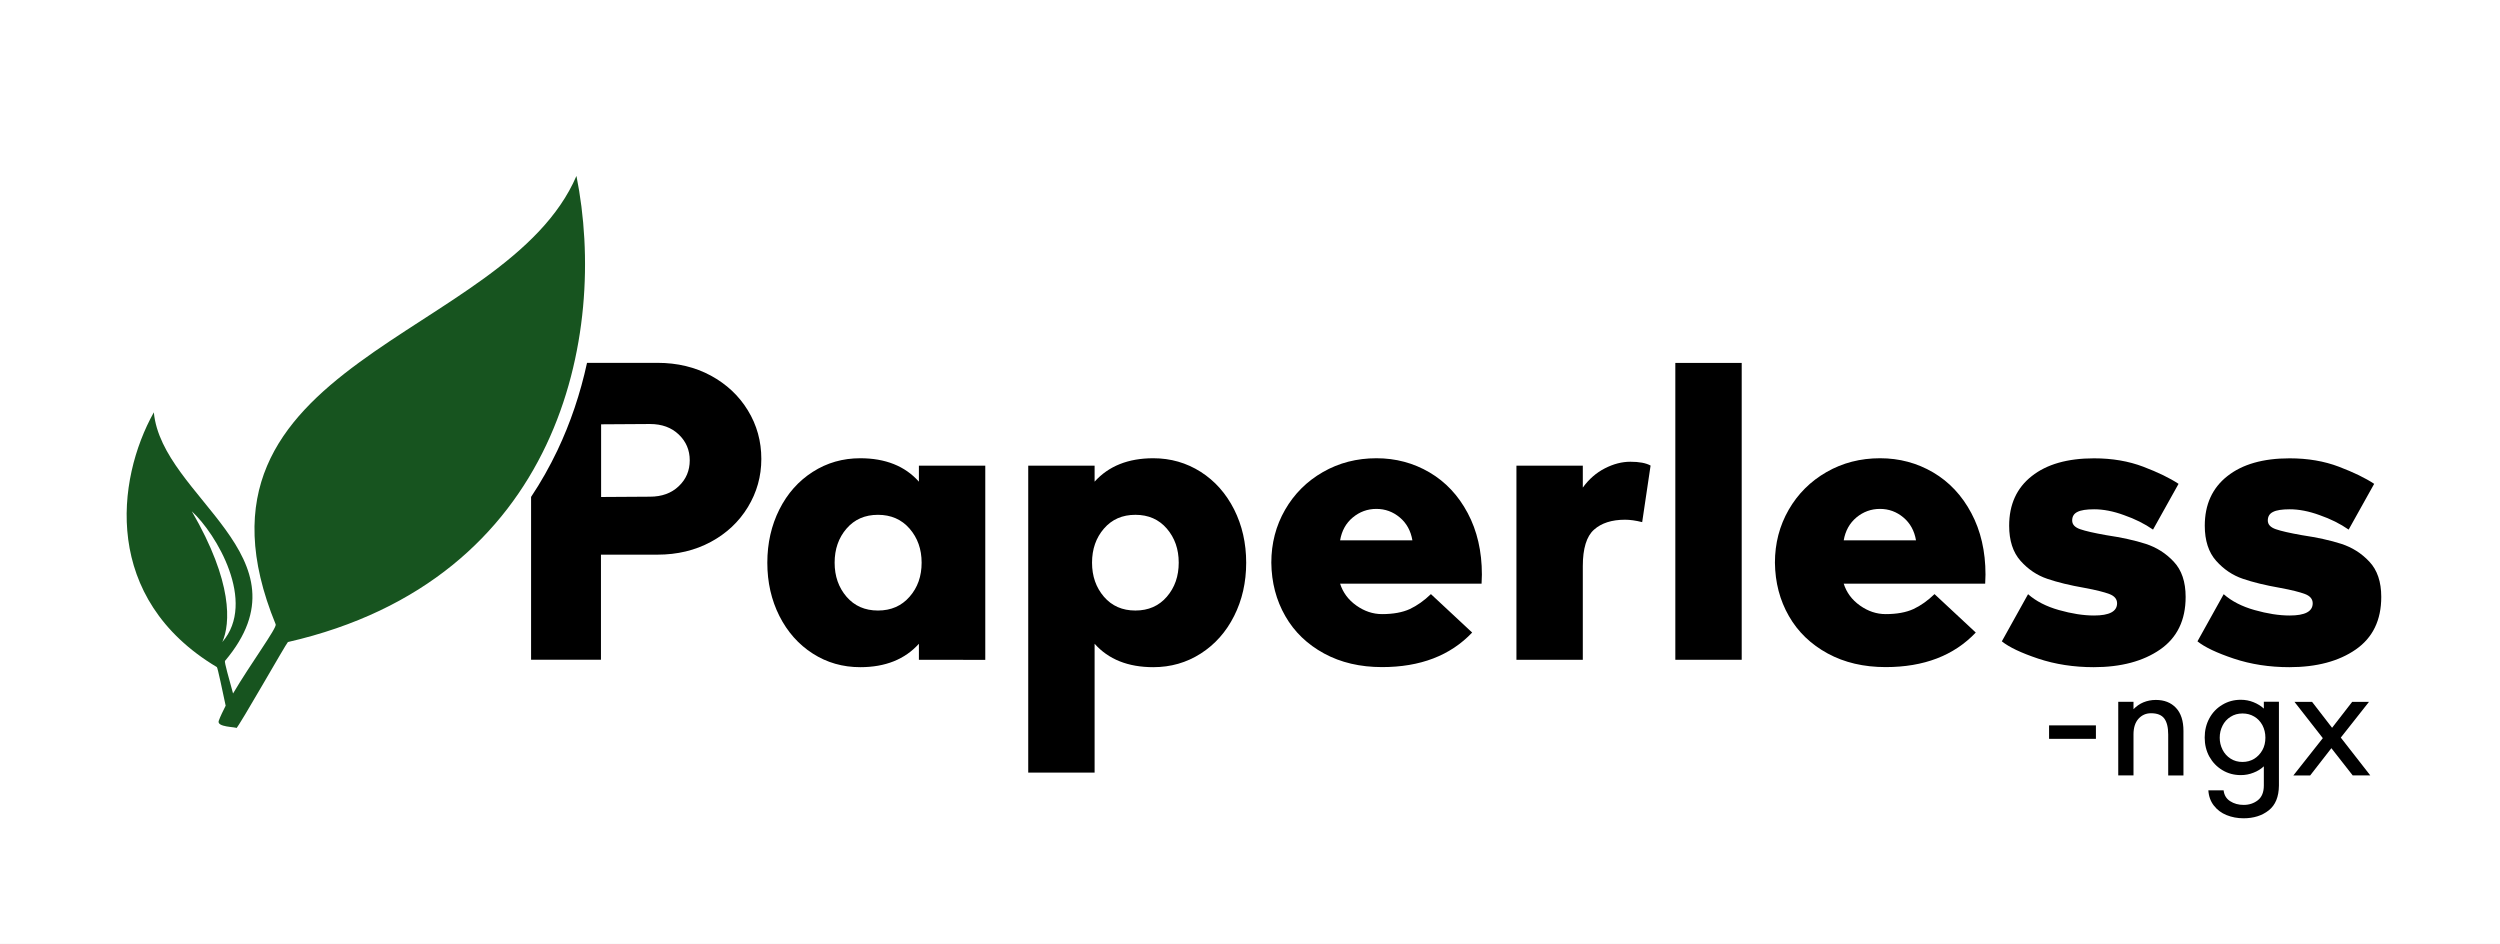
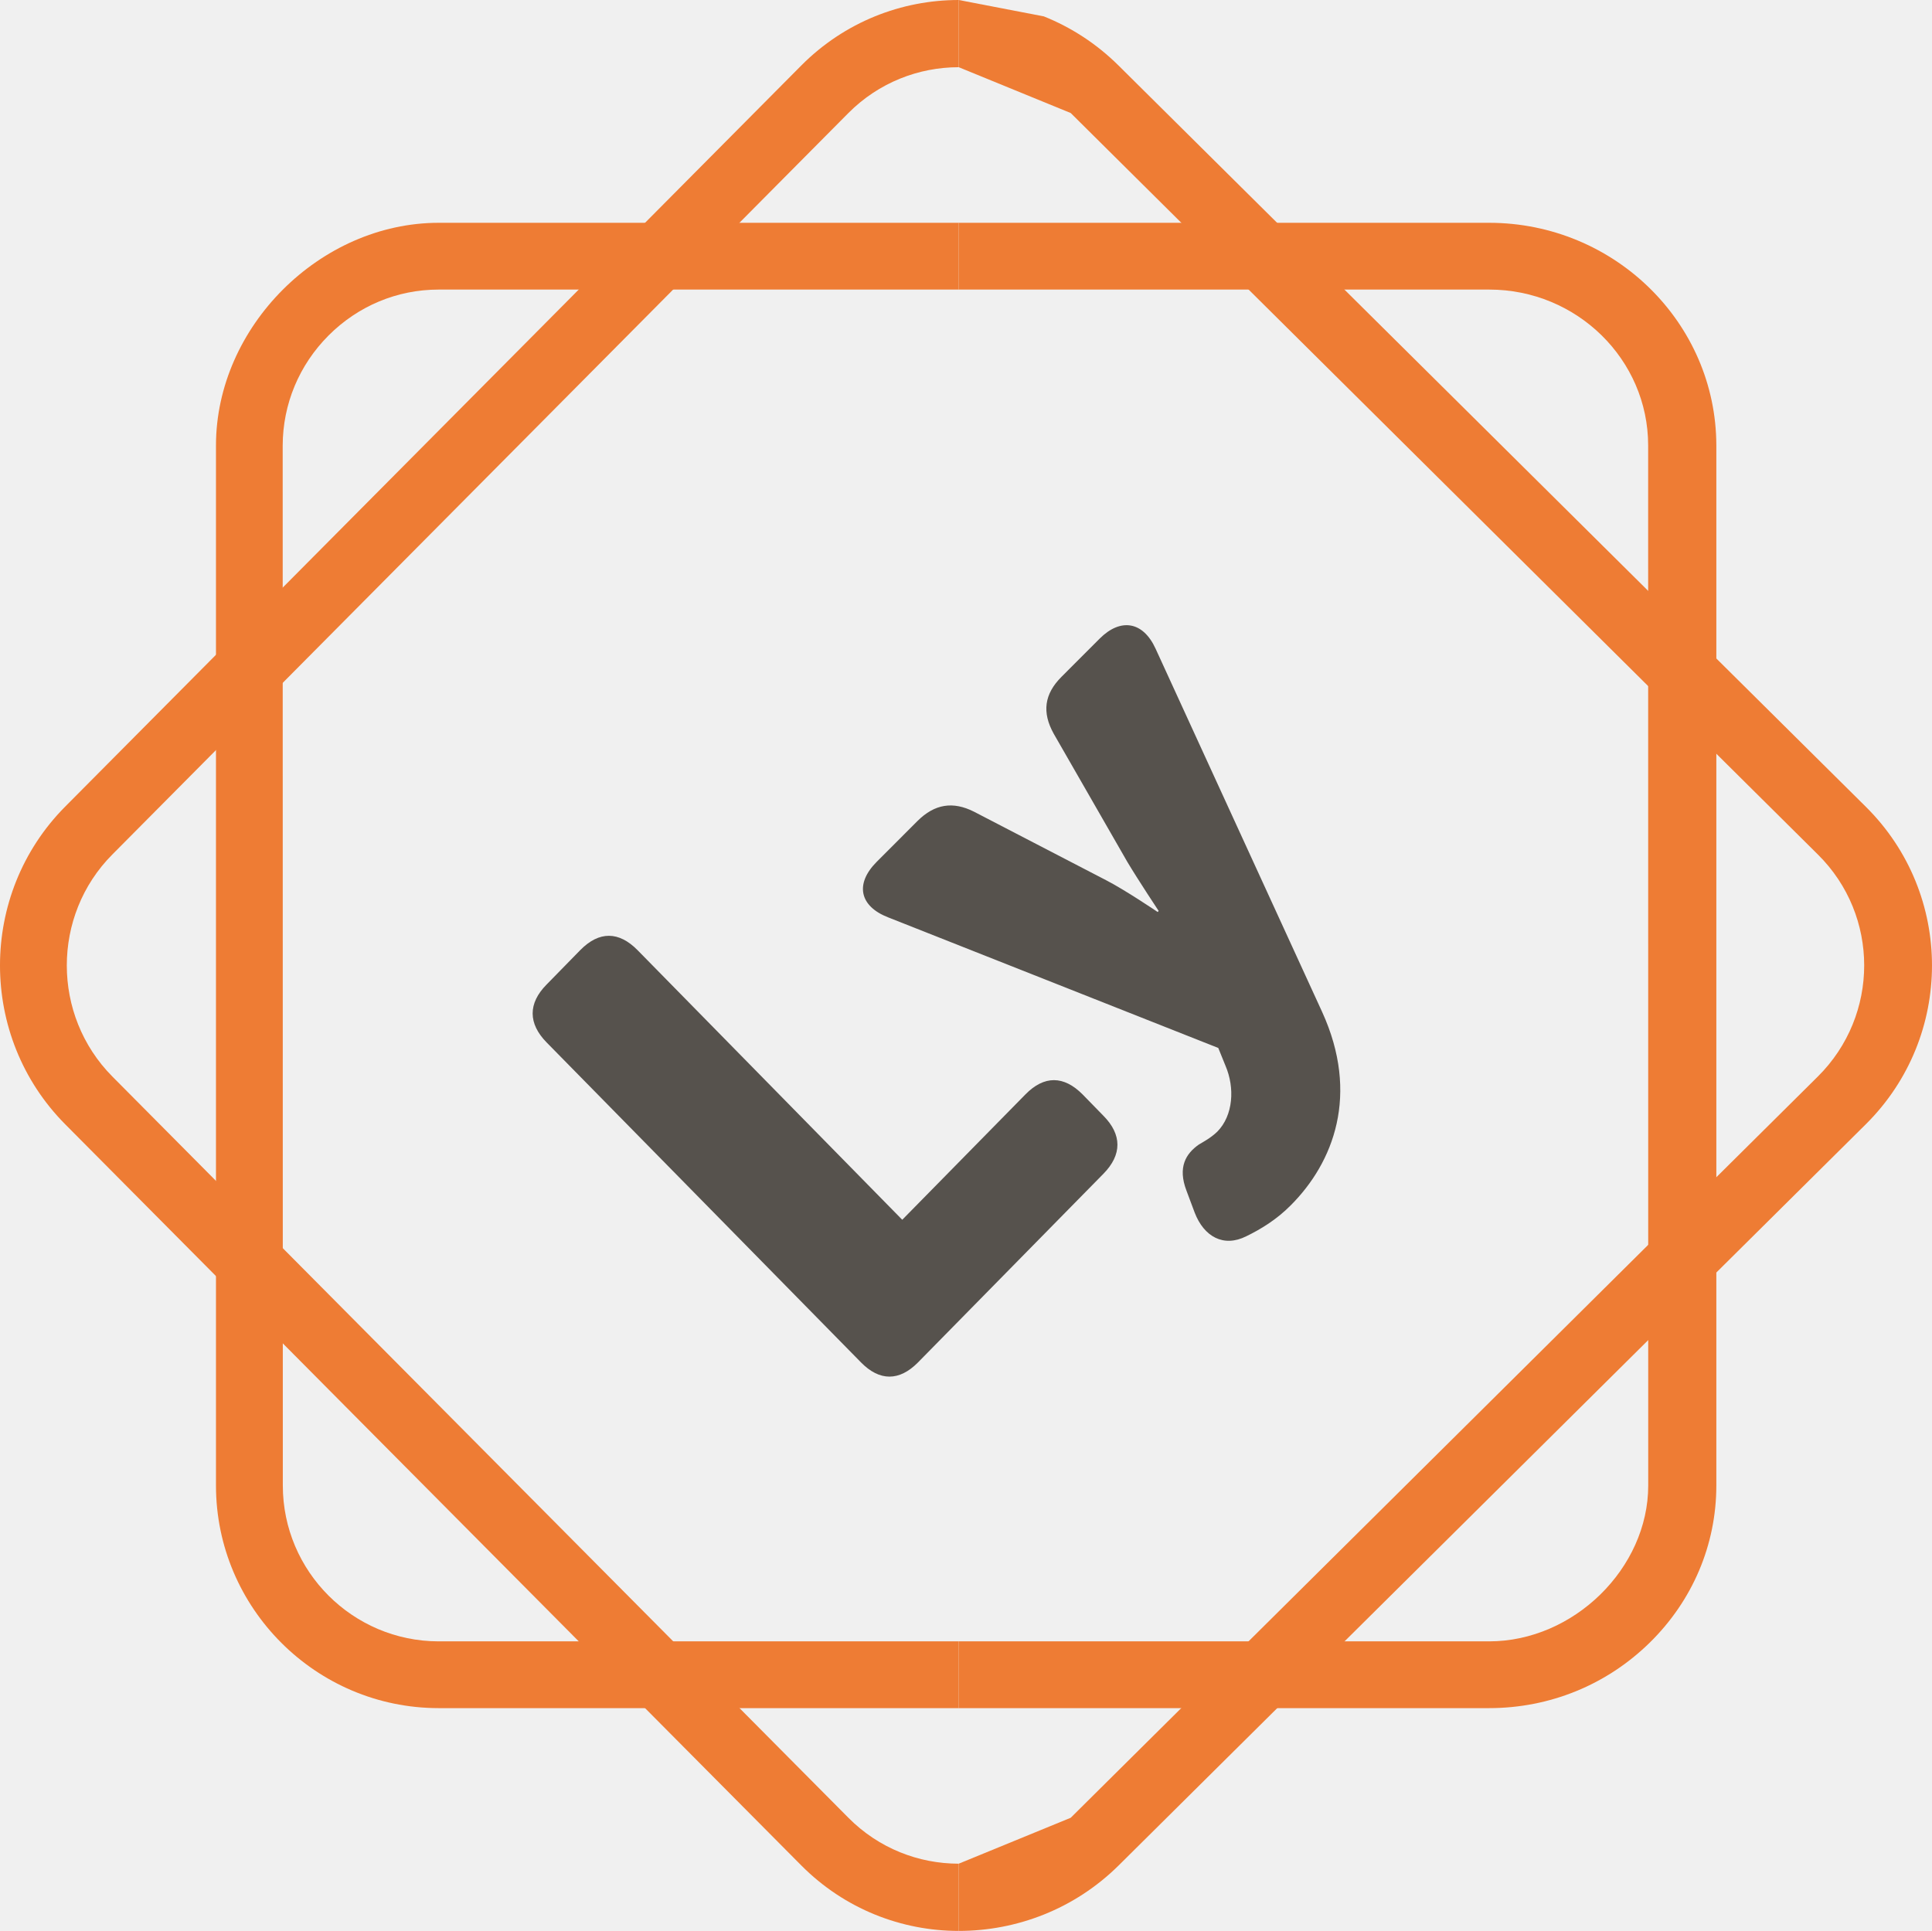
- <svg xmlns="http://www.w3.org/2000/svg" version="1.1" id="Layer_1" x="0px" y="0px" viewBox="0 0 3212.8 1212.8" style="enable-background:new 0 0 3212.8 1212.8;" xml:space="preserve">
-   <style type="text/css">
- 	.st0{fill:#FFFFFF;}
- 	.st1{fill:#17541F;}
- </style>
-   <rect class="st0" width="3212.8" height="1212.8" />
-   <path d="M1180.9,847.9v-20.6c-18,20-43.1,30.1-75.4,30.1c-22.4,0-42.8-5.8-61-17.5c-18.3-11.7-32.5-27.8-42.9-48.3  c-10.3-20.5-15.5-43.3-15.5-68.4c0-25.1,5.2-48,15.5-68.5s24.6-36.6,42.9-48.3s38.6-17.5,61-17.5c32.3,0,57.5,10,75.4,30.1v-20.6  h85.3V848L1180.9,847.9L1180.9,847.9z M1184.4,723.1c0-17.4-5.2-31.9-15.5-43.8c-10.3-11.8-23.9-17.7-40.6-17.7  c-16.8,0-30.2,5.9-40.4,17.7c-10.2,11.8-15.3,26.4-15.3,43.8c0,17.4,5.1,31.9,15.3,43.8c10.2,11.8,23.6,17.7,40.4,17.7  s30.3-5.9,40.6-17.7C1179.3,755.1,1184.4,740.5,1184.4,723.1z" />
-   <path d="M1543.1,606.4c18.3,11.7,32.5,27.8,42.9,48.3c10.3,20.5,15.5,43.3,15.5,68.5c0,25.1-5.2,48-15.5,68.4  c-10.3,20.5-24.6,36.6-42.9,48.3s-38.6,17.5-61,17.5c-32.3,0-57.5-10-75.4-30.1v165.6h-85.3V598.4h85.3V619  c18-20,43.1-30.1,75.4-30.1C1504.5,588.9,1524.8,594.8,1543.1,606.4z M1514.8,723.1c0-17.4-5.1-31.9-15.3-43.8  c-10.2-11.8-23.6-17.7-40.4-17.7s-30.2,5.9-40.4,17.7c-10.2,11.8-15.3,26.4-15.3,43.8c0,17.4,5.1,31.9,15.3,43.8  c10.2,11.8,23.6,17.7,40.4,17.7s30.2-5.9,40.4-17.7C1509.7,755.1,1514.8,740.5,1514.8,723.1z" />
-   <path d="M1838.9,763.5l53,49.4c-28.1,29.6-66.7,44.4-115.8,44.4c-28.1,0-53-5.8-74.5-17.5s-38.2-27.7-49.8-48  c-11.7-20.3-17.7-43.2-18-68.7c0-24.8,5.9-47.5,17.7-68c11.8-20.5,28.1-36.7,48.7-48.5s43.5-17.7,68.7-17.7  c24.8,0,47.6,6.1,68.2,18.2c20.6,12.1,37,29.5,49.1,52.3c12.1,22.7,18.2,49.1,18.2,79l-0.4,11.7h-181.8  c3.6,11.4,10.5,20.7,20.9,28.1c10.3,7.3,21.3,11,33,11c14.4,0,26.3-2.2,35.7-6.5C1821.1,778.3,1830.2,771.9,1838.9,763.5z   M1722.2,694.4h92.9c-2.1-12.3-7.5-22.1-16.2-29.4c-8.7-7.3-18.7-11-30.1-11s-21.5,3.7-30.3,11S1724.3,682.1,1722.2,694.4z" />
-   <path d="M2034.1,626.6c7.8-10.8,17.2-19,28.3-24.7s22-8.5,32.8-8.5c11.4,0,20,1.6,26,4.9l-10.8,72.7c-8.4-2.1-15.7-3.1-22-3.1  c-17.1,0-30.4,4.3-39.9,12.8c-9.6,8.5-14.4,24.2-14.4,46.9v120.3h-85.3V598.4h85.3V626.6L2034.1,626.6z" />
-   <path d="M2238.3,466.4v381.5H2153V466.4H2238.3z" />
-   <path d="M2486.1,763.5l53,49.4c-28.1,29.6-66.7,44.4-115.8,44.4c-28.1,0-53-5.8-74.5-17.5s-38.2-27.7-49.8-48  c-11.7-20.3-17.7-43.2-18-68.7c0-24.8,5.9-47.5,17.7-68s28.1-36.7,48.7-48.5c20.6-11.8,43.5-17.7,68.7-17.7  c24.8,0,47.6,6.1,68.2,18.2c20.6,12.1,37,29.5,49.1,52.3c12.1,22.7,18.2,49.1,18.2,79l-0.4,11.7h-181.8  c3.6,11.4,10.5,20.7,20.9,28.1c10.3,7.3,21.3,11,33,11c14.4,0,26.3-2.2,35.7-6.5C2468.4,778.3,2477.4,771.9,2486.1,763.5z   M2369.4,694.4h92.9c-2.1-12.3-7.5-22.1-16.2-29.4c-8.7-7.3-18.7-11-30.1-11s-21.5,3.7-30.3,11  C2377,672.3,2371.5,682.1,2369.4,694.4z" />
-   <path d="M2691.2,654.5c-9.9,0-17.1,1.1-21.5,3.4c-4.5,2.2-6.7,5.9-6.7,11s3.4,8.8,10.3,11.2c6.9,2.4,18,4.9,33.2,7.6  c20,3,37,6.7,50.9,11.2s26,12.1,36.1,22.9c10.2,10.8,15.3,25.9,15.3,45.3c0,29.9-10.9,52.4-32.8,67.6  c-21.8,15.1-50.3,22.7-85.3,22.7c-25.7,0-49.5-3.7-71.4-11c-21.8-7.3-37.4-14.7-46.7-22.2l33.7-60.6c10.2,9,23.4,15.8,39.7,20.4  c16.3,4.6,31.3,7,45.1,7c19.7,0,29.6-5.2,29.6-15.7c0-5.4-3.3-9.4-9.9-11.9c-6.6-2.5-17.2-5.2-31.9-7.9c-18.9-3.3-34.9-7.2-48-11.7  c-13.2-4.5-24.6-12.2-34.3-23.1c-9.7-10.9-14.6-26-14.6-45.1c0-27.2,9.7-48.5,29-63.7c19.3-15.3,46-22.9,80.1-22.9  c23.3,0,44.4,3.6,63.3,10.8c18.9,7.2,34,14.5,45.3,22l-32.8,58.8c-10.8-7.5-23.2-13.7-37.3-18.6  C2715.8,656.9,2702.9,654.5,2691.2,654.5z" />
-   <path d="M2942.6,654.5c-9.9,0-17.1,1.1-21.5,3.4c-4.5,2.2-6.7,5.9-6.7,11s3.4,8.8,10.3,11.2c6.9,2.4,18,4.9,33.2,7.6  c20,3,37,6.7,50.9,11.2s26,12.1,36.1,22.9c10.2,10.8,15.3,25.9,15.3,45.3c0,29.9-10.9,52.4-32.8,67.6  c-21.8,15.1-50.3,22.7-85.3,22.7c-25.7,0-49.5-3.7-71.4-11c-21.8-7.3-37.4-14.7-46.7-22.2l33.7-60.6c10.2,9,23.4,15.8,39.7,20.4  c16.3,4.6,31.3,7,45.1,7c19.8,0,29.6-5.2,29.6-15.7c0-5.4-3.3-9.4-9.9-11.9c-6.6-2.5-17.2-5.2-31.9-7.9c-18.9-3.3-34.9-7.2-48-11.7  c-13.2-4.5-24.6-12.2-34.3-23.1s-14.6-26-14.6-45.1c0-27.2,9.7-48.5,29-63.7c19.3-15.3,46-22.9,80.1-22.9c23.3,0,44.4,3.6,63.3,10.8  c18.9,7.2,34,14.5,45.3,22l-32.8,58.8c-10.8-7.5-23.2-13.7-37.3-18.6C2967.1,656.9,2954.2,654.5,2942.6,654.5z" />
-   <g>
-     <path d="M2633.3,932.2h60.2v17.3h-60.2V932.2z" />
-     <path d="M2754.5,902.6c4.9-2,10.2-3.1,16-3.1c10.9,0,19.5,3.4,25.9,10.2s9.6,16.7,9.6,29.6v57.3h-19.6V944c0-9.3-1.7-16.2-5.1-20.7   c-3.4-4.5-9.1-6.7-17-6.7c-6.5,0-11.8,2.4-16.1,7.1c-4.3,4.8-6.4,11.5-6.4,20.2v52.6h-19.6v-94.6h19.6v9.5   C2745.5,907.6,2749.7,904.6,2754.5,902.6z" />
-     <path d="M2915.6,1041.4c-8.6,6.8-19.4,10.2-32.3,10.2c-7.9,0-15.2-1.4-21.9-4.1s-12.1-6.8-16.3-12.2c-4.2-5.4-6.6-11.9-7.1-19.6   h19.6c0.7,6.1,3.5,10.8,8.4,13.9c4.9,3.2,10.7,4.8,17.4,4.8c7,0,13.1-2,18.2-6c5.1-4,7.7-10.3,7.7-18.9v-24.7   c-3.6,3.4-8,6.2-13.3,8.2c-5.2,2.1-10.7,3.1-16.3,3.1c-8.7,0-16.6-2.1-23.7-6.4c-7.1-4.3-12.6-10-16.7-17.3c-4-7.3-6-15.5-6-24.6   s2-17.3,6-24.7s9.6-13.2,16.7-17.4c7.1-4.3,15-6.4,23.7-6.4c5.7,0,11.1,1,16.3,3.1s9.6,4.8,13.3,8.2v-8.8h19.4v107.8   C2928.5,1024.1,2924.2,1034.6,2915.6,1041.4z M2907.5,963.9c2.6-4.7,3.8-10,3.8-15.9s-1.3-11.2-3.8-16c-2.6-4.8-6.1-8.5-10.5-11.1   c-4.5-2.7-9.5-4-15.1-4c-5.8,0-10.9,1.4-15.4,4.3c-4.5,2.8-7.9,6.6-10.3,11.4c-2.4,4.8-3.6,9.9-3.6,15.5c0,5.4,1.2,10.5,3.6,15.3   c2.4,4.8,5.8,8.6,10.3,11.5s9.6,4.3,15.4,4.3c5.6,0,10.6-1.4,15.1-4.1C2901.4,972.3,2904.9,968.6,2907.5,963.9z" />
-     <path d="M2968.8,996.6h-21.6l37.9-48l-36.4-46.6h22.6l25.7,33.3l25.8-33.3h21.6l-36.2,45.9l37.9,48.6h-22.6l-27.4-35L2968.8,996.6z   " />
-   </g>
-   <path d="M961.1,527.4c-11.5-18.9-27.4-33.7-47.6-44.7c-20.2-10.9-43-16.4-68.5-16.4h-90.6c-8.6,39.6-21.3,77.2-38,112.4  c-10,21-21.3,41-33.9,59.9v209.2h89.8v-135H845c25.4,0,48.3-5.5,68.5-16.4s36.1-25.8,47.6-44.7s17.3-39.5,17.3-61.9  C978.4,567.1,972.7,546.3,961.1,527.4z M872.3,624.8c-9.4,9-21.8,13.5-37,13.5l-62.8,0.4v-93.4l62.8-0.4c15.3,0,27.6,4.5,37,13.5  s14.1,20,14.1,33.2C886.4,604.8,881.7,615.9,872.3,624.8z" />
-   <path class="st1" d="M290,906.9c-3.5-16.5-10.4-49.6-11.3-49.6c-147.1-88-129.7-240.3-81-327.4c10.4,109.7,204.6,185.4,91.4,319.5  c-0.9,1.7,5.2,22.6,10.4,41.8c22.6-38.3,56.6-84.4,54.8-88.8C215,462.9,650.3,436.8,740.8,226.1c40.9,203.7-20.9,518.9-370.8,599  c-1.7,0.9-63.5,109.7-66.2,110.6c0-1.7-26.1-0.9-22.6-9.6C283.1,920.8,286.5,913.9,290,906.9L290,906.9z M285.7,825.1  c44.4-51.4-7.8-139.3-39.2-168C299.6,748.4,296.1,801.5,285.7,825.1L285.7,825.1z" />
+ <svg xmlns="http://www.w3.org/2000/svg" viewBox="0.461 0 130.057 130">
+   <path d="M 64.999 0 L 65 0 L 65 4.525 L 64.999 4.525 C 62.309 4.525 59.619 5.553 57.572 7.61 L 8.025 57.527 C 3.936 61.636 3.936 68.355 8.025 72.478 L 57.572 122.381 C 59.619 124.445 62.309 125.474 64.999 125.473 L 65 125.473 L 65 130 C 61.159 130 57.319 128.529 54.398 125.587 L 4.842 75.684 C -1 69.79 -1 60.205 4.842 54.312 L 54.398 4.413 C 57.319 1.471 61.159 0 64.999 0 Z" fill="#EE7C34" fill-rule="evenodd" transform="matrix(1, 0, 0, 1, 0, -3.552713678800501e-15)" />
+   <path d="M 65 0 L 70.729 1.103 C 72.562 1.838 74.278 2.942 75.76 4.413 L 126.069 54.321 C 132 60.205 132 69.79 126.069 75.684 L 75.77 125.587 C 72.8 128.529 68.899 130 65 130 L 65 125.473 L 72.539 122.381 L 122.833 72.478 C 126.989 68.355 126.998 61.641 122.833 57.527 L 72.539 7.61 L 65 4.525 L 65 0 Z" fill="#EE7C34" fill-rule="evenodd" transform="matrix(1, 0, 0, 1, 0, -3.552713678800501e-15)" />
+   <path d="M 29.993 15 L 65 15 L 65 19.496 L 29.984 19.496 C 27.204 19.496 24.574 20.592 22.585 22.58 C 20.597 24.569 19.5 27.203 19.491 29.993 L 19.5 100.012 C 19.5 105.796 24.21 110.496 29.984 110.505 L 65 110.505 L 65 115 L 29.984 115 C 21.734 114.996 15 108.27 15 100.012 L 15 29.993 C 15 22.003 22.007 15 29.993 15 Z" fill="#EE7C34" fill-rule="evenodd" transform="matrix(1, 0, 0, 1, 0, -3.552713678800501e-15)" />
+   <path d="M 65 15 L 100.718 15 C 109.136 15.009 115.986 21.73 116 29.983 L 116 100.012 C 116 103.998 114.403 107.761 111.512 110.596 C 108.616 113.435 104.778 115 100.704 115 L 65 115 L 65 110.505 L 100.704 110.505 C 106.398 110.505 111.415 105.582 111.415 100.012 L 111.41 29.988 C 111.41 24.205 106.612 19.496 100.718 19.496 L 65 19.496 L 65 15 Z" fill="#EE7C34" fill-rule="evenodd" transform="matrix(1, 0, 0, 1, 0, -3.552713678800501e-15)" />
+   <path d="M 41.457 63.003 C 42.105 63.006 42.751 63.331 43.381 63.971 L 61.198 82.121 L 69.494 73.677 C 70.752 72.396 72.074 72.406 73.342 73.686 L 74.737 75.116 C 75.996 76.387 76 77.743 74.742 79.023 L 62.259 91.724 C 61.001 93 59.67 93 58.421 91.724 L 37.268 70.193 C 36.005 68.913 36 67.552 37.259 66.281 L 39.523 63.966 C 40.159 63.319 40.809 63 41.457 63.003 Z" fill="#56524D" fill-rule="evenodd" transform="matrix(1, 0, 0, 1, 0, -3.552713678800501e-15)" />
+   <path d="M 76.581 42.115 C 77.239 42.229 77.827 42.749 78.248 43.665 L 89.465 68.131 C 92 73.691 90.238 78.26 87.349 81.149 C 86.41 82.102 85.32 82.766 84.358 83.231 C 82.831 84 81.51 83.263 80.885 81.642 L 80.333 80.167 C 79.725 78.583 80.291 77.666 81.17 77.053 C 81.51 76.851 81.97 76.607 82.403 76.192 C 83.489 75.091 83.59 73.23 82.959 71.756 L 82.472 70.554 L 60.245 61.76 C 58.317 61.009 58 59.507 59.477 58.024 L 62.219 55.278 C 63.383 54.117 64.616 53.938 66.019 54.643 L 74.908 59.254 C 76.21 59.922 78.391 61.4 78.391 61.4 L 78.46 61.331 C 78.46 61.331 77.08 59.249 76.348 58.024 L 71.393 49.396 C 70.593 47.954 70.758 46.724 71.922 45.563 L 74.489 42.993 C 75.193 42.29 75.923 42 76.581 42.115 Z" fill="#56524D" fill-rule="evenodd" transform="matrix(1, 0, 0, 1, 0, -3.552713678800501e-15)" />
</svg>
